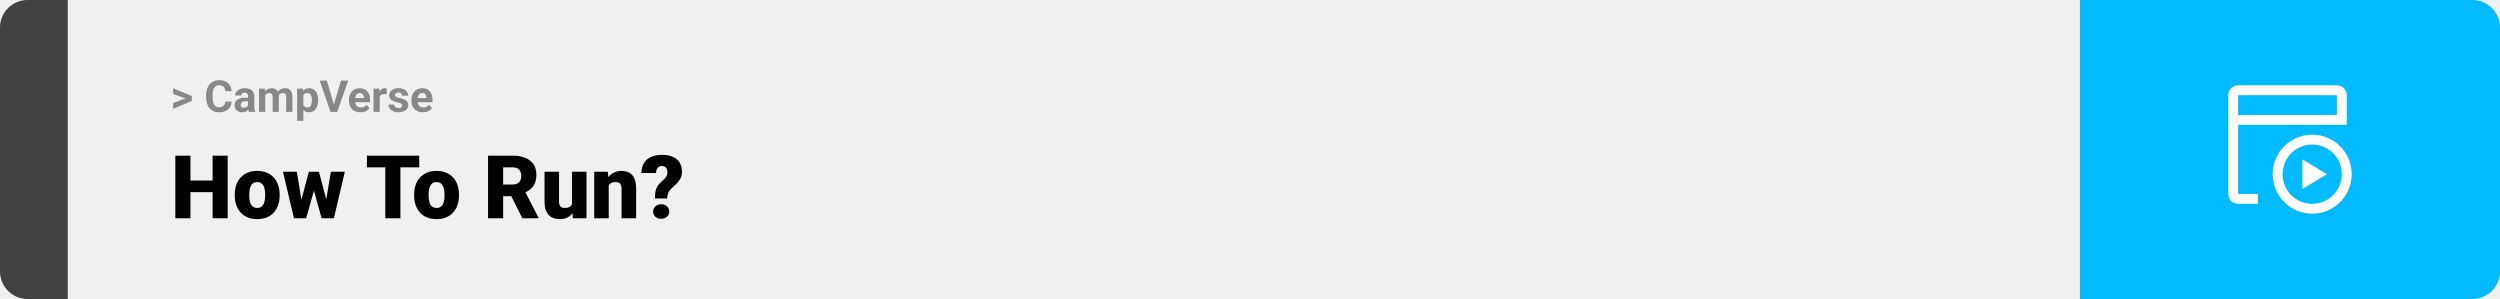
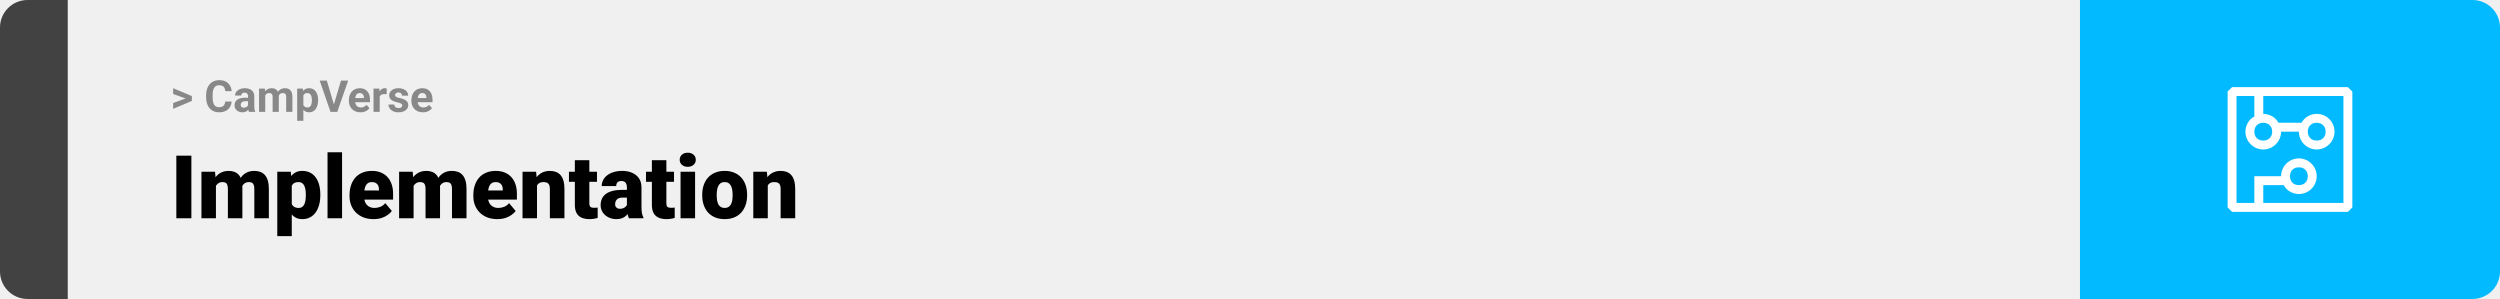
<svg xmlns="http://www.w3.org/2000/svg" width="1363" height="163" viewBox="0 0 1363 163" fill="none">
  <path d="M0 15C0 6.716 6.716 0 15 0H37V163H15C6.716 163 0 156.284 0 148V15Z" fill="#424242" />
  <rect width="1097" height="163" transform="translate(37)" fill="#F0F0F0" />
  <path d="M101.906 53.922L94.394 51.238V48.086L104.602 52.375V54.637L101.906 53.922ZM94.394 56.172L101.918 53.43L104.602 52.785V55.035L94.394 59.324V56.172ZM122.789 55.34H126.293C126.223 56.488 125.906 57.508 125.344 58.398C124.789 59.289 124.012 59.984 123.012 60.484C122.02 60.984 120.824 61.234 119.426 61.234C118.332 61.234 117.352 61.047 116.484 60.672C115.617 60.289 114.875 59.742 114.258 59.031C113.648 58.32 113.184 57.461 112.863 56.453C112.543 55.445 112.383 54.316 112.383 53.066V51.883C112.383 50.633 112.547 49.504 112.875 48.496C113.211 47.48 113.688 46.617 114.305 45.906C114.93 45.195 115.676 44.648 116.543 44.266C117.41 43.883 118.379 43.691 119.449 43.691C120.871 43.691 122.07 43.949 123.047 44.465C124.031 44.98 124.793 45.691 125.332 46.598C125.879 47.504 126.207 48.535 126.316 49.691H122.801C122.762 49.004 122.625 48.422 122.391 47.945C122.156 47.461 121.801 47.098 121.324 46.855C120.855 46.605 120.23 46.48 119.449 46.48C118.863 46.48 118.352 46.59 117.914 46.809C117.477 47.027 117.109 47.359 116.812 47.805C116.516 48.25 116.293 48.812 116.145 49.492C116.004 50.164 115.934 50.953 115.934 51.859V53.066C115.934 53.949 116 54.727 116.133 55.398C116.266 56.062 116.469 56.625 116.742 57.086C117.023 57.539 117.383 57.883 117.82 58.117C118.266 58.344 118.801 58.457 119.426 58.457C120.16 58.457 120.766 58.34 121.242 58.105C121.719 57.871 122.082 57.523 122.332 57.062C122.59 56.602 122.742 56.027 122.789 55.34ZM135.234 58.141V52.492C135.234 52.086 135.168 51.738 135.035 51.449C134.902 51.152 134.695 50.922 134.414 50.758C134.141 50.594 133.785 50.512 133.348 50.512C132.973 50.512 132.648 50.578 132.375 50.711C132.102 50.836 131.891 51.02 131.742 51.262C131.594 51.496 131.52 51.773 131.52 52.094H128.145C128.145 51.555 128.27 51.043 128.52 50.559C128.77 50.074 129.133 49.648 129.609 49.281C130.086 48.906 130.652 48.613 131.309 48.402C131.973 48.191 132.715 48.086 133.535 48.086C134.52 48.086 135.395 48.25 136.16 48.578C136.926 48.906 137.527 49.398 137.965 50.055C138.41 50.711 138.633 51.531 138.633 52.516V57.941C138.633 58.637 138.676 59.207 138.762 59.652C138.848 60.09 138.973 60.473 139.137 60.801V61H135.727C135.562 60.656 135.438 60.227 135.352 59.711C135.273 59.188 135.234 58.664 135.234 58.141ZM135.68 53.277L135.703 55.188H133.816C133.371 55.188 132.984 55.238 132.656 55.34C132.328 55.441 132.059 55.586 131.848 55.773C131.637 55.953 131.48 56.164 131.379 56.406C131.285 56.648 131.238 56.914 131.238 57.203C131.238 57.492 131.305 57.754 131.438 57.988C131.57 58.215 131.762 58.395 132.012 58.527C132.262 58.652 132.555 58.715 132.891 58.715C133.398 58.715 133.84 58.613 134.215 58.41C134.59 58.207 134.879 57.957 135.082 57.66C135.293 57.363 135.402 57.082 135.41 56.816L136.301 58.246C136.176 58.566 136.004 58.898 135.785 59.242C135.574 59.586 135.305 59.91 134.977 60.215C134.648 60.512 134.254 60.758 133.793 60.953C133.332 61.141 132.785 61.234 132.152 61.234C131.348 61.234 130.617 61.074 129.961 60.754C129.312 60.426 128.797 59.977 128.414 59.406C128.039 58.828 127.852 58.172 127.852 57.438C127.852 56.773 127.977 56.184 128.227 55.668C128.477 55.152 128.844 54.719 129.328 54.367C129.82 54.008 130.434 53.738 131.168 53.559C131.902 53.371 132.754 53.277 133.723 53.277H135.68ZM144.609 50.945V61H141.223V48.32H144.398L144.609 50.945ZM144.141 54.215H143.203C143.203 53.332 143.309 52.52 143.52 51.777C143.738 51.027 144.055 50.379 144.469 49.832C144.891 49.277 145.41 48.848 146.027 48.543C146.645 48.238 147.359 48.086 148.172 48.086C148.734 48.086 149.25 48.172 149.719 48.344C150.188 48.508 150.59 48.77 150.926 49.129C151.27 49.48 151.535 49.941 151.723 50.512C151.91 51.074 152.004 51.75 152.004 52.539V61H148.629V52.914C148.629 52.336 148.551 51.891 148.395 51.578C148.238 51.266 148.016 51.047 147.727 50.922C147.445 50.797 147.105 50.734 146.707 50.734C146.27 50.734 145.887 50.824 145.559 51.004C145.238 51.184 144.973 51.434 144.762 51.754C144.551 52.066 144.395 52.434 144.293 52.855C144.191 53.277 144.141 53.73 144.141 54.215ZM151.688 53.828L150.48 53.98C150.48 53.152 150.582 52.383 150.785 51.672C150.996 50.961 151.305 50.336 151.711 49.797C152.125 49.258 152.637 48.84 153.246 48.543C153.855 48.238 154.559 48.086 155.355 48.086C155.965 48.086 156.52 48.176 157.02 48.355C157.52 48.527 157.945 48.805 158.297 49.188C158.656 49.562 158.93 50.055 159.117 50.664C159.312 51.273 159.41 52.02 159.41 52.902V61H156.023V52.902C156.023 52.316 155.945 51.871 155.789 51.566C155.641 51.254 155.422 51.039 155.133 50.922C154.852 50.797 154.516 50.734 154.125 50.734C153.719 50.734 153.363 50.816 153.059 50.98C152.754 51.137 152.5 51.355 152.297 51.637C152.094 51.918 151.941 52.246 151.84 52.621C151.738 52.988 151.688 53.391 151.688 53.828ZM165.398 50.758V65.875H162.023V48.32H165.152L165.398 50.758ZM173.426 54.52V54.766C173.426 55.688 173.316 56.543 173.098 57.332C172.887 58.121 172.574 58.809 172.16 59.395C171.746 59.973 171.23 60.426 170.613 60.754C170.004 61.074 169.301 61.234 168.504 61.234C167.73 61.234 167.059 61.078 166.488 60.766C165.918 60.453 165.438 60.016 165.047 59.453C164.664 58.883 164.355 58.223 164.121 57.473C163.887 56.723 163.707 55.918 163.582 55.059V54.414C163.707 53.492 163.887 52.648 164.121 51.883C164.355 51.109 164.664 50.441 165.047 49.879C165.438 49.309 165.914 48.867 166.477 48.555C167.047 48.242 167.715 48.086 168.48 48.086C169.285 48.086 169.992 48.238 170.602 48.543C171.219 48.848 171.734 49.285 172.148 49.855C172.57 50.426 172.887 51.105 173.098 51.895C173.316 52.684 173.426 53.559 173.426 54.52ZM170.039 54.766V54.52C170.039 53.98 169.992 53.484 169.898 53.031C169.812 52.57 169.672 52.168 169.477 51.824C169.289 51.48 169.039 51.215 168.727 51.027C168.422 50.832 168.051 50.734 167.613 50.734C167.152 50.734 166.758 50.809 166.43 50.957C166.109 51.105 165.848 51.32 165.645 51.602C165.441 51.883 165.289 52.219 165.188 52.609C165.086 53 165.023 53.441 165 53.934V55.562C165.039 56.141 165.148 56.66 165.328 57.121C165.508 57.574 165.785 57.934 166.16 58.199C166.535 58.465 167.027 58.598 167.637 58.598C168.082 58.598 168.457 58.5 168.762 58.305C169.066 58.102 169.312 57.824 169.5 57.473C169.695 57.121 169.832 56.715 169.91 56.254C169.996 55.793 170.039 55.297 170.039 54.766ZM181.887 57.438L185.906 43.938H189.82L183.879 61H181.301L181.887 57.438ZM178.184 43.938L182.191 57.438L182.801 61H180.199L174.293 43.938H178.184ZM196.523 61.234C195.539 61.234 194.656 61.078 193.875 60.766C193.094 60.445 192.43 60.004 191.883 59.441C191.344 58.879 190.93 58.227 190.641 57.484C190.352 56.734 190.207 55.938 190.207 55.094V54.625C190.207 53.664 190.344 52.785 190.617 51.988C190.891 51.191 191.281 50.5 191.789 49.914C192.305 49.328 192.93 48.879 193.664 48.566C194.398 48.246 195.227 48.086 196.148 48.086C197.047 48.086 197.844 48.234 198.539 48.531C199.234 48.828 199.816 49.25 200.285 49.797C200.762 50.344 201.121 51 201.363 51.766C201.605 52.523 201.727 53.367 201.727 54.297V55.703H191.648V53.453H198.41V53.195C198.41 52.727 198.324 52.309 198.152 51.941C197.988 51.566 197.738 51.27 197.402 51.051C197.066 50.832 196.637 50.723 196.113 50.723C195.668 50.723 195.285 50.82 194.965 51.016C194.645 51.211 194.383 51.484 194.18 51.836C193.984 52.188 193.836 52.602 193.734 53.078C193.641 53.547 193.594 54.062 193.594 54.625V55.094C193.594 55.602 193.664 56.07 193.805 56.5C193.953 56.93 194.16 57.301 194.426 57.613C194.699 57.926 195.027 58.168 195.41 58.34C195.801 58.512 196.242 58.598 196.734 58.598C197.344 58.598 197.91 58.48 198.434 58.246C198.965 58.004 199.422 57.641 199.805 57.156L201.445 58.938C201.18 59.32 200.816 59.688 200.355 60.039C199.902 60.391 199.355 60.68 198.715 60.906C198.074 61.125 197.344 61.234 196.523 61.234ZM207.023 51.086V61H203.648V48.32H206.824L207.023 51.086ZM210.844 48.238L210.785 51.367C210.621 51.344 210.422 51.324 210.188 51.309C209.961 51.285 209.754 51.273 209.566 51.273C209.09 51.273 208.676 51.336 208.324 51.461C207.98 51.578 207.691 51.754 207.457 51.988C207.23 52.223 207.059 52.508 206.941 52.844C206.832 53.18 206.77 53.562 206.754 53.992L206.074 53.781C206.074 52.961 206.156 52.207 206.32 51.52C206.484 50.824 206.723 50.219 207.035 49.703C207.355 49.188 207.746 48.789 208.207 48.508C208.668 48.227 209.195 48.086 209.789 48.086C209.977 48.086 210.168 48.102 210.363 48.133C210.559 48.156 210.719 48.191 210.844 48.238ZM219.293 57.496C219.293 57.254 219.223 57.035 219.082 56.84C218.941 56.645 218.68 56.465 218.297 56.301C217.922 56.129 217.379 55.973 216.668 55.832C216.027 55.691 215.43 55.516 214.875 55.305C214.328 55.086 213.852 54.824 213.445 54.52C213.047 54.215 212.734 53.855 212.508 53.441C212.281 53.02 212.168 52.539 212.168 52C212.168 51.469 212.281 50.969 212.508 50.5C212.742 50.031 213.074 49.617 213.504 49.258C213.941 48.891 214.473 48.605 215.098 48.402C215.73 48.191 216.441 48.086 217.23 48.086C218.332 48.086 219.277 48.262 220.066 48.613C220.863 48.965 221.473 49.449 221.895 50.066C222.324 50.676 222.539 51.371 222.539 52.152H219.164C219.164 51.824 219.094 51.531 218.953 51.273C218.82 51.008 218.609 50.801 218.32 50.652C218.039 50.496 217.672 50.418 217.219 50.418C216.844 50.418 216.52 50.484 216.246 50.617C215.973 50.742 215.762 50.914 215.613 51.133C215.473 51.344 215.402 51.578 215.402 51.836C215.402 52.031 215.441 52.207 215.52 52.363C215.605 52.512 215.742 52.648 215.93 52.773C216.117 52.898 216.359 53.016 216.656 53.125C216.961 53.227 217.336 53.32 217.781 53.406C218.695 53.594 219.512 53.84 220.23 54.145C220.949 54.441 221.52 54.848 221.941 55.363C222.363 55.871 222.574 56.539 222.574 57.367C222.574 57.93 222.449 58.445 222.199 58.914C221.949 59.383 221.59 59.793 221.121 60.145C220.652 60.488 220.09 60.758 219.434 60.953C218.785 61.141 218.055 61.234 217.242 61.234C216.062 61.234 215.062 61.023 214.242 60.602C213.43 60.18 212.812 59.645 212.391 58.996C211.977 58.34 211.77 57.668 211.77 56.98H214.969C214.984 57.441 215.102 57.812 215.32 58.094C215.547 58.375 215.832 58.578 216.176 58.703C216.527 58.828 216.906 58.891 217.312 58.891C217.75 58.891 218.113 58.832 218.402 58.715C218.691 58.59 218.91 58.426 219.059 58.223C219.215 58.012 219.293 57.77 219.293 57.496ZM230.602 61.234C229.617 61.234 228.734 61.078 227.953 60.766C227.172 60.445 226.508 60.004 225.961 59.441C225.422 58.879 225.008 58.227 224.719 57.484C224.43 56.734 224.285 55.938 224.285 55.094V54.625C224.285 53.664 224.422 52.785 224.695 51.988C224.969 51.191 225.359 50.5 225.867 49.914C226.383 49.328 227.008 48.879 227.742 48.566C228.477 48.246 229.305 48.086 230.227 48.086C231.125 48.086 231.922 48.234 232.617 48.531C233.312 48.828 233.895 49.25 234.363 49.797C234.84 50.344 235.199 51 235.441 51.766C235.684 52.523 235.805 53.367 235.805 54.297V55.703H225.727V53.453H232.488V53.195C232.488 52.727 232.402 52.309 232.23 51.941C232.066 51.566 231.816 51.27 231.48 51.051C231.145 50.832 230.715 50.723 230.191 50.723C229.746 50.723 229.363 50.82 229.043 51.016C228.723 51.211 228.461 51.484 228.258 51.836C228.062 52.188 227.914 52.602 227.812 53.078C227.719 53.547 227.672 54.062 227.672 54.625V55.094C227.672 55.602 227.742 56.07 227.883 56.5C228.031 56.93 228.238 57.301 228.504 57.613C228.777 57.926 229.105 58.168 229.488 58.34C229.879 58.512 230.32 58.598 230.812 58.598C231.422 58.598 231.988 58.48 232.512 58.246C233.043 58.004 233.5 57.641 233.883 57.156L235.523 58.938C235.258 59.32 234.895 59.688 234.434 60.039C233.98 60.391 233.434 60.68 232.793 60.906C232.152 61.125 231.422 61.234 230.602 61.234Z" fill="#888888" />
-   <path d="M118.594 98.422V104.75H101.086V98.422H118.594ZM103.828 84.875V119H95.602V84.875H103.828ZM124.125 84.875V119H115.922V84.875H124.125ZM127.992 106.578V106.086C127.992 104.227 128.258 102.516 128.789 100.953C129.32 99.375 130.102 98.008 131.133 96.852C132.164 95.695 133.438 94.797 134.953 94.156C136.469 93.5 138.219 93.172 140.203 93.172C142.203 93.172 143.961 93.5 145.477 94.156C147.008 94.797 148.289 95.695 149.32 96.852C150.352 98.008 151.133 99.375 151.664 100.953C152.195 102.516 152.461 104.227 152.461 106.086V106.578C152.461 108.422 152.195 110.133 151.664 111.711C151.133 113.273 150.352 114.641 149.32 115.812C148.289 116.969 147.016 117.867 145.5 118.508C143.984 119.148 142.234 119.469 140.25 119.469C138.266 119.469 136.508 119.148 134.977 118.508C133.445 117.867 132.164 116.969 131.133 115.812C130.102 114.641 129.32 113.273 128.789 111.711C128.258 110.133 127.992 108.422 127.992 106.578ZM135.891 106.086V106.578C135.891 107.531 135.961 108.422 136.102 109.25C136.242 110.078 136.477 110.805 136.805 111.43C137.133 112.039 137.578 112.516 138.141 112.859C138.703 113.203 139.406 113.375 140.25 113.375C141.078 113.375 141.766 113.203 142.312 112.859C142.875 112.516 143.32 112.039 143.648 111.43C143.977 110.805 144.211 110.078 144.352 109.25C144.492 108.422 144.562 107.531 144.562 106.578V106.086C144.562 105.164 144.492 104.297 144.352 103.484C144.211 102.656 143.977 101.93 143.648 101.305C143.32 100.664 142.875 100.164 142.312 99.805C141.75 99.445 141.047 99.266 140.203 99.266C139.375 99.266 138.68 99.445 138.117 99.805C137.57 100.164 137.133 100.664 136.805 101.305C136.477 101.93 136.242 102.656 136.102 103.484C135.961 104.297 135.891 105.164 135.891 106.086ZM163.688 111.453L168.375 93.641H173.32L171.562 102.57L166.922 119H162.961L163.688 111.453ZM161.836 93.641L164.742 111.312L165.07 119H160.266L154.266 93.641H161.836ZM177.492 110.938L180.422 93.641H187.992L182.039 119H177.234L177.492 110.938ZM173.883 93.641L178.617 111.406L179.344 119H175.336L170.789 102.617L169.102 93.641H173.883ZM218.297 84.875V119H210.07V84.875H218.297ZM228.562 84.875V91.227H200.039V84.875H228.562ZM225.773 106.578V106.086C225.773 104.227 226.039 102.516 226.57 100.953C227.102 99.375 227.883 98.008 228.914 96.852C229.945 95.695 231.219 94.797 232.734 94.156C234.25 93.5 236 93.172 237.984 93.172C239.984 93.172 241.742 93.5 243.258 94.156C244.789 94.797 246.07 95.695 247.102 96.852C248.133 98.008 248.914 99.375 249.445 100.953C249.977 102.516 250.242 104.227 250.242 106.086V106.578C250.242 108.422 249.977 110.133 249.445 111.711C248.914 113.273 248.133 114.641 247.102 115.812C246.07 116.969 244.797 117.867 243.281 118.508C241.766 119.148 240.016 119.469 238.031 119.469C236.047 119.469 234.289 119.148 232.758 118.508C231.227 117.867 229.945 116.969 228.914 115.812C227.883 114.641 227.102 113.273 226.57 111.711C226.039 110.133 225.773 108.422 225.773 106.578ZM233.672 106.086V106.578C233.672 107.531 233.742 108.422 233.883 109.25C234.023 110.078 234.258 110.805 234.586 111.43C234.914 112.039 235.359 112.516 235.922 112.859C236.484 113.203 237.188 113.375 238.031 113.375C238.859 113.375 239.547 113.203 240.094 112.859C240.656 112.516 241.102 112.039 241.43 111.43C241.758 110.805 241.992 110.078 242.133 109.25C242.273 108.422 242.344 107.531 242.344 106.578V106.086C242.344 105.164 242.273 104.297 242.133 103.484C241.992 102.656 241.758 101.93 241.43 101.305C241.102 100.664 240.656 100.164 240.094 99.805C239.531 99.445 238.828 99.266 237.984 99.266C237.156 99.266 236.461 99.445 235.898 99.805C235.352 100.164 234.914 100.664 234.586 101.305C234.258 101.93 234.023 102.656 233.883 103.484C233.742 104.297 233.672 105.164 233.672 106.086ZM266.086 84.875H279.516C282.141 84.875 284.422 85.266 286.359 86.047C288.297 86.828 289.789 87.984 290.836 89.516C291.898 91.047 292.43 92.938 292.43 95.188C292.43 97.141 292.125 98.773 291.516 100.086C290.906 101.398 290.055 102.484 288.961 103.344C287.883 104.188 286.625 104.883 285.188 105.43L282.492 106.953H271.219L271.172 100.602H279.516C280.562 100.602 281.43 100.414 282.117 100.039C282.805 99.664 283.32 99.133 283.664 98.445C284.023 97.742 284.203 96.906 284.203 95.938C284.203 94.953 284.023 94.109 283.664 93.406C283.305 92.703 282.773 92.164 282.07 91.789C281.383 91.414 280.531 91.227 279.516 91.227H274.312V119H266.086V84.875ZM284.766 119L277.219 103.906L285.938 103.859L293.578 118.648V119H284.766ZM311.836 112.836V93.641H319.758V119H312.352L311.836 112.836ZM312.586 107.68L314.648 107.633C314.648 109.336 314.445 110.914 314.039 112.367C313.633 113.805 313.031 115.055 312.234 116.117C311.453 117.18 310.484 118.008 309.328 118.602C308.188 119.18 306.867 119.469 305.367 119.469C304.117 119.469 302.969 119.297 301.922 118.953C300.891 118.594 300 118.039 299.25 117.289C298.5 116.523 297.914 115.547 297.492 114.359C297.086 113.156 296.883 111.719 296.883 110.047V93.641H304.781V110.094C304.781 110.656 304.852 111.141 304.992 111.547C305.133 111.953 305.336 112.297 305.602 112.578C305.867 112.844 306.195 113.047 306.586 113.188C306.992 113.312 307.453 113.375 307.969 113.375C309.156 113.375 310.086 113.125 310.758 112.625C311.43 112.125 311.898 111.445 312.164 110.586C312.445 109.727 312.586 108.758 312.586 107.68ZM331.875 99.055V119H323.977V93.641H331.383L331.875 99.055ZM330.938 105.453L329.086 105.5C329.086 103.562 329.32 101.836 329.789 100.32C330.258 98.789 330.922 97.492 331.781 96.43C332.641 95.367 333.664 94.562 334.852 94.016C336.055 93.453 337.391 93.172 338.859 93.172C340.031 93.172 341.102 93.344 342.07 93.688C343.055 94.031 343.898 94.586 344.602 95.352C345.32 96.117 345.867 97.133 346.242 98.398C346.633 99.648 346.828 101.195 346.828 103.039V119H338.883V103.016C338.883 102 338.742 101.227 338.461 100.695C338.18 100.148 337.773 99.773 337.242 99.57C336.711 99.367 336.062 99.266 335.297 99.266C334.484 99.266 333.797 99.422 333.234 99.734C332.672 100.047 332.219 100.484 331.875 101.047C331.547 101.594 331.305 102.242 331.148 102.992C331.008 103.742 330.938 104.562 330.938 105.453ZM363.773 108.195H357.047C357.047 106.82 357.141 105.609 357.328 104.562C357.531 103.5 357.875 102.547 358.359 101.703C358.844 100.859 359.5 100.078 360.328 99.359C361.062 98.75 361.695 98.164 362.227 97.602C362.758 97.039 363.164 96.469 363.445 95.891C363.727 95.312 363.867 94.695 363.867 94.039C363.867 93.227 363.75 92.562 363.516 92.047C363.297 91.531 362.961 91.148 362.508 90.898C362.07 90.633 361.516 90.5 360.844 90.5C360.297 90.5 359.781 90.633 359.297 90.898C358.828 91.164 358.445 91.578 358.148 92.141C357.852 92.688 357.688 93.414 357.656 94.32H349.711C349.758 91.992 350.273 90.102 351.258 88.648C352.258 87.18 353.586 86.109 355.242 85.438C356.914 84.75 358.781 84.406 360.844 84.406C363.125 84.406 365.086 84.758 366.727 85.461C368.367 86.164 369.625 87.211 370.5 88.602C371.375 89.977 371.812 91.672 371.812 93.688C371.812 95.031 371.555 96.203 371.039 97.203C370.539 98.188 369.859 99.109 369 99.969C368.156 100.812 367.211 101.719 366.164 102.688C365.258 103.484 364.641 104.297 364.312 105.125C363.984 105.938 363.805 106.961 363.773 108.195ZM356.086 115.32C356.086 114.195 356.492 113.258 357.305 112.508C358.117 111.742 359.172 111.359 360.469 111.359C361.766 111.359 362.82 111.742 363.633 112.508C364.445 113.258 364.852 114.195 364.852 115.32C364.852 116.445 364.445 117.391 363.633 118.156C362.82 118.906 361.766 119.281 360.469 119.281C359.172 119.281 358.117 118.906 357.305 118.156C356.492 117.391 356.086 116.445 356.086 115.32Z" fill="black" />
+   <path d="M104.344 84.875V119H96.141V84.875H104.344ZM117.727 99.008V119H109.828V93.641H117.234L117.727 99.008ZM116.766 105.453L114.961 105.5C114.961 103.719 115.172 102.078 115.594 100.578C116.016 99.078 116.641 97.773 117.469 96.664C118.297 95.555 119.312 94.695 120.516 94.086C121.734 93.477 123.141 93.172 124.734 93.172C125.844 93.172 126.852 93.344 127.758 93.688C128.664 94.016 129.445 94.539 130.102 95.258C130.758 95.961 131.258 96.883 131.602 98.023C131.961 99.148 132.141 100.5 132.141 102.078V119H124.242V103.086C124.242 102.008 124.117 101.195 123.867 100.648C123.633 100.102 123.289 99.734 122.836 99.547C122.383 99.359 121.828 99.266 121.172 99.266C120.484 99.266 119.867 99.422 119.32 99.734C118.773 100.047 118.305 100.484 117.914 101.047C117.539 101.594 117.25 102.242 117.047 102.992C116.859 103.742 116.766 104.562 116.766 105.453ZM131.25 105.453L129.047 105.5C129.047 103.719 129.242 102.078 129.633 100.578C130.039 99.078 130.641 97.773 131.438 96.664C132.25 95.555 133.258 94.695 134.461 94.086C135.664 93.477 137.062 93.172 138.656 93.172C139.812 93.172 140.875 93.344 141.844 93.688C142.812 94.031 143.648 94.586 144.352 95.352C145.055 96.117 145.602 97.133 145.992 98.398C146.383 99.648 146.578 101.195 146.578 103.039V119H138.656V103.039C138.656 101.992 138.531 101.203 138.281 100.672C138.047 100.125 137.703 99.758 137.25 99.57C136.797 99.367 136.258 99.266 135.633 99.266C134.883 99.266 134.234 99.422 133.688 99.734C133.141 100.047 132.68 100.484 132.305 101.047C131.945 101.594 131.68 102.242 131.508 102.992C131.336 103.742 131.25 104.562 131.25 105.453ZM159.07 98.516V128.75H151.172V93.641H158.531L159.07 98.516ZM174.633 106.016V106.508C174.633 108.352 174.422 110.062 174 111.641C173.578 113.219 172.953 114.594 172.125 115.766C171.297 116.938 170.266 117.852 169.031 118.508C167.812 119.148 166.398 119.469 164.789 119.469C163.273 119.469 161.969 119.133 160.875 118.461C159.781 117.789 158.867 116.859 158.133 115.672C157.398 114.484 156.805 113.125 156.352 111.594C155.898 110.062 155.539 108.445 155.273 106.742V106.109C155.539 104.281 155.898 102.586 156.352 101.023C156.805 99.445 157.398 98.07 158.133 96.898C158.867 95.727 159.773 94.812 160.852 94.156C161.945 93.5 163.25 93.172 164.766 93.172C166.375 93.172 167.789 93.477 169.008 94.086C170.242 94.695 171.273 95.57 172.102 96.711C172.945 97.836 173.578 99.188 174 100.766C174.422 102.344 174.633 104.094 174.633 106.016ZM166.734 106.508V106.016C166.734 105.031 166.664 104.133 166.523 103.32C166.383 102.492 166.156 101.773 165.844 101.164C165.547 100.555 165.148 100.086 164.648 99.758C164.148 99.43 163.531 99.266 162.797 99.266C161.953 99.266 161.242 99.398 160.664 99.664C160.102 99.914 159.648 100.305 159.305 100.836C158.977 101.352 158.742 102 158.602 102.781C158.477 103.547 158.422 104.445 158.438 105.477V107.398C158.406 108.586 158.523 109.633 158.789 110.539C159.055 111.43 159.516 112.125 160.172 112.625C160.828 113.125 161.719 113.375 162.844 113.375C163.594 113.375 164.219 113.203 164.719 112.859C165.219 112.5 165.617 112.008 165.914 111.383C166.211 110.742 166.422 110.008 166.547 109.18C166.672 108.352 166.734 107.461 166.734 106.508ZM186.492 83V119H178.57V83H186.492ZM203.648 119.469C201.586 119.469 199.742 119.148 198.117 118.508C196.492 117.852 195.117 116.953 193.992 115.812C192.883 114.672 192.031 113.359 191.438 111.875C190.859 110.391 190.57 108.82 190.57 107.164V106.273C190.57 104.414 190.828 102.695 191.344 101.117C191.859 99.523 192.625 98.133 193.641 96.945C194.656 95.758 195.93 94.836 197.461 94.18C198.992 93.508 200.773 93.172 202.805 93.172C204.602 93.172 206.211 93.461 207.633 94.039C209.055 94.617 210.258 95.445 211.242 96.523C212.242 97.602 213 98.906 213.516 100.438C214.047 101.969 214.312 103.688 214.312 105.594V108.805H193.594V103.859H206.602V103.25C206.617 102.406 206.469 101.688 206.156 101.094C205.859 100.5 205.422 100.047 204.844 99.734C204.266 99.422 203.562 99.266 202.734 99.266C201.875 99.266 201.164 99.453 200.602 99.828C200.055 100.203 199.625 100.719 199.312 101.375C199.016 102.016 198.805 102.758 198.68 103.602C198.555 104.445 198.492 105.336 198.492 106.273V107.164C198.492 108.102 198.617 108.953 198.867 109.719C199.133 110.484 199.508 111.141 199.992 111.688C200.492 112.219 201.086 112.633 201.773 112.93C202.477 113.227 203.273 113.375 204.164 113.375C205.242 113.375 206.305 113.172 207.352 112.766C208.398 112.359 209.297 111.688 210.047 110.75L213.633 115.016C213.117 115.75 212.383 116.461 211.43 117.148C210.492 117.836 209.367 118.398 208.055 118.836C206.742 119.258 205.273 119.469 203.648 119.469ZM225.492 99.008V119H217.594V93.641H225L225.492 99.008ZM224.531 105.453L222.727 105.5C222.727 103.719 222.938 102.078 223.359 100.578C223.781 99.078 224.406 97.773 225.234 96.664C226.062 95.555 227.078 94.695 228.281 94.086C229.5 93.477 230.906 93.172 232.5 93.172C233.609 93.172 234.617 93.344 235.523 93.688C236.43 94.016 237.211 94.539 237.867 95.258C238.523 95.961 239.023 96.883 239.367 98.023C239.727 99.148 239.906 100.5 239.906 102.078V119H232.008V103.086C232.008 102.008 231.883 101.195 231.633 100.648C231.398 100.102 231.055 99.734 230.602 99.547C230.148 99.359 229.594 99.266 228.938 99.266C228.25 99.266 227.633 99.422 227.086 99.734C226.539 100.047 226.07 100.484 225.68 101.047C225.305 101.594 225.016 102.242 224.812 102.992C224.625 103.742 224.531 104.562 224.531 105.453ZM239.016 105.453L236.812 105.5C236.812 103.719 237.008 102.078 237.398 100.578C237.805 99.078 238.406 97.773 239.203 96.664C240.016 95.555 241.023 94.695 242.227 94.086C243.43 93.477 244.828 93.172 246.422 93.172C247.578 93.172 248.641 93.344 249.609 93.688C250.578 94.031 251.414 94.586 252.117 95.352C252.82 96.117 253.367 97.133 253.758 98.398C254.148 99.648 254.344 101.195 254.344 103.039V119H246.422V103.039C246.422 101.992 246.297 101.203 246.047 100.672C245.812 100.125 245.469 99.758 245.016 99.57C244.562 99.367 244.023 99.266 243.398 99.266C242.648 99.266 242 99.422 241.453 99.734C240.906 100.047 240.445 100.484 240.07 101.047C239.711 101.594 239.445 102.242 239.273 102.992C239.102 103.742 239.016 104.562 239.016 105.453ZM271.148 119.469C269.086 119.469 267.242 119.148 265.617 118.508C263.992 117.852 262.617 116.953 261.492 115.812C260.383 114.672 259.531 113.359 258.938 111.875C258.359 110.391 258.07 108.82 258.07 107.164V106.273C258.07 104.414 258.328 102.695 258.844 101.117C259.359 99.523 260.125 98.133 261.141 96.945C262.156 95.758 263.43 94.836 264.961 94.18C266.492 93.508 268.273 93.172 270.305 93.172C272.102 93.172 273.711 93.461 275.133 94.039C276.555 94.617 277.758 95.445 278.742 96.523C279.742 97.602 280.5 98.906 281.016 100.438C281.547 101.969 281.812 103.688 281.812 105.594V108.805H261.094V103.859H274.102V103.25C274.117 102.406 273.969 101.688 273.656 101.094C273.359 100.5 272.922 100.047 272.344 99.734C271.766 99.422 271.062 99.266 270.234 99.266C269.375 99.266 268.664 99.453 268.102 99.828C267.555 100.203 267.125 100.719 266.812 101.375C266.516 102.016 266.305 102.758 266.18 103.602C266.055 104.445 265.992 105.336 265.992 106.273V107.164C265.992 108.102 266.117 108.953 266.367 109.719C266.633 110.484 267.008 111.141 267.492 111.688C267.992 112.219 268.586 112.633 269.273 112.93C269.977 113.227 270.773 113.375 271.664 113.375C272.742 113.375 273.805 113.172 274.852 112.766C275.898 112.359 276.797 111.688 277.547 110.75L281.133 115.016C280.617 115.75 279.883 116.461 278.93 117.148C277.992 117.836 276.867 118.398 275.555 118.836C274.242 119.258 272.773 119.469 271.148 119.469ZM292.781 99.055V119H284.883V93.641H292.289L292.781 99.055ZM291.844 105.453L289.992 105.5C289.992 103.562 290.227 101.836 290.695 100.32C291.164 98.789 291.828 97.492 292.688 96.43C293.547 95.367 294.57 94.562 295.758 94.016C296.961 93.453 298.297 93.172 299.766 93.172C300.938 93.172 302.008 93.344 302.977 93.688C303.961 94.031 304.805 94.586 305.508 95.352C306.227 96.117 306.773 97.133 307.148 98.398C307.539 99.648 307.734 101.195 307.734 103.039V119H299.789V103.016C299.789 102 299.648 101.227 299.367 100.695C299.086 100.148 298.68 99.773 298.148 99.57C297.617 99.367 296.969 99.266 296.203 99.266C295.391 99.266 294.703 99.422 294.141 99.734C293.578 100.047 293.125 100.484 292.781 101.047C292.453 101.594 292.211 102.242 292.055 102.992C291.914 103.742 291.844 104.562 291.844 105.453ZM325.477 93.641V99.125H310.195V93.641H325.477ZM313.406 87.336H321.305V110.727C321.305 111.398 321.383 111.922 321.539 112.297C321.695 112.656 321.961 112.914 322.336 113.07C322.727 113.211 323.242 113.281 323.883 113.281C324.336 113.281 324.711 113.273 325.008 113.258C325.305 113.227 325.586 113.188 325.852 113.141V118.789C325.18 119.008 324.477 119.172 323.742 119.281C323.008 119.406 322.227 119.469 321.398 119.469C319.711 119.469 318.266 119.203 317.062 118.672C315.875 118.141 314.969 117.305 314.344 116.164C313.719 115.023 313.406 113.539 313.406 111.711V87.336ZM341.789 112.625V102.172C341.789 101.453 341.688 100.836 341.484 100.32C341.281 99.805 340.961 99.406 340.523 99.125C340.086 98.828 339.5 98.68 338.766 98.68C338.172 98.68 337.664 98.781 337.242 98.984C336.82 99.188 336.5 99.492 336.281 99.898C336.062 100.305 335.953 100.82 335.953 101.445H328.055C328.055 100.273 328.312 99.188 328.828 98.188C329.359 97.172 330.109 96.289 331.078 95.539C332.062 94.789 333.234 94.211 334.594 93.805C335.969 93.383 337.5 93.172 339.188 93.172C341.203 93.172 343 93.508 344.578 94.18C346.172 94.852 347.43 95.859 348.352 97.203C349.273 98.531 349.734 100.203 349.734 102.219V112.602C349.734 114.258 349.828 115.516 350.016 116.375C350.203 117.219 350.469 117.961 350.812 118.602V119H342.891C342.516 118.219 342.234 117.266 342.047 116.141C341.875 115 341.789 113.828 341.789 112.625ZM342.75 103.508L342.797 107.727H339.305C338.57 107.727 337.945 107.828 337.43 108.031C336.93 108.234 336.523 108.516 336.211 108.875C335.914 109.219 335.695 109.609 335.555 110.047C335.43 110.484 335.367 110.945 335.367 111.43C335.367 111.898 335.477 112.32 335.695 112.695C335.93 113.055 336.242 113.336 336.633 113.539C337.023 113.742 337.461 113.844 337.945 113.844C338.82 113.844 339.562 113.68 340.172 113.352C340.797 113.008 341.273 112.594 341.602 112.109C341.93 111.625 342.094 111.172 342.094 110.75L343.828 113.984C343.516 114.609 343.156 115.242 342.75 115.883C342.359 116.523 341.867 117.117 341.273 117.664C340.695 118.195 339.984 118.633 339.141 118.977C338.297 119.305 337.273 119.469 336.07 119.469C334.508 119.469 333.07 119.148 331.758 118.508C330.461 117.867 329.422 116.977 328.641 115.836C327.859 114.68 327.469 113.352 327.469 111.852C327.469 110.539 327.703 109.367 328.172 108.336C328.656 107.305 329.383 106.43 330.352 105.711C331.32 104.992 332.555 104.445 334.055 104.07C335.555 103.695 337.32 103.508 339.352 103.508H342.75ZM367.477 93.641V99.125H352.195V93.641H367.477ZM355.406 87.336H363.305V110.727C363.305 111.398 363.383 111.922 363.539 112.297C363.695 112.656 363.961 112.914 364.336 113.07C364.727 113.211 365.242 113.281 365.883 113.281C366.336 113.281 366.711 113.273 367.008 113.258C367.305 113.227 367.586 113.188 367.852 113.141V118.789C367.18 119.008 366.477 119.172 365.742 119.281C365.008 119.406 364.227 119.469 363.398 119.469C361.711 119.469 360.266 119.203 359.062 118.672C357.875 118.141 356.969 117.305 356.344 116.164C355.719 115.023 355.406 113.539 355.406 111.711V87.336ZM378.961 93.641V119H371.039V93.641H378.961ZM370.57 87.102C370.57 85.977 370.977 85.055 371.789 84.336C372.602 83.617 373.656 83.258 374.953 83.258C376.25 83.258 377.305 83.617 378.117 84.336C378.93 85.055 379.336 85.977 379.336 87.102C379.336 88.227 378.93 89.148 378.117 89.867C377.305 90.586 376.25 90.945 374.953 90.945C373.656 90.945 372.602 90.586 371.789 89.867C370.977 89.148 370.57 88.227 370.57 87.102ZM382.852 106.578V106.086C382.852 104.227 383.117 102.516 383.648 100.953C384.18 99.375 384.961 98.008 385.992 96.852C387.023 95.695 388.297 94.797 389.812 94.156C391.328 93.5 393.078 93.172 395.062 93.172C397.062 93.172 398.82 93.5 400.336 94.156C401.867 94.797 403.148 95.695 404.18 96.852C405.211 98.008 405.992 99.375 406.523 100.953C407.055 102.516 407.32 104.227 407.32 106.086V106.578C407.32 108.422 407.055 110.133 406.523 111.711C405.992 113.273 405.211 114.641 404.18 115.812C403.148 116.969 401.875 117.867 400.359 118.508C398.844 119.148 397.094 119.469 395.109 119.469C393.125 119.469 391.367 119.148 389.836 118.508C388.305 117.867 387.023 116.969 385.992 115.812C384.961 114.641 384.18 113.273 383.648 111.711C383.117 110.133 382.852 108.422 382.852 106.578ZM390.75 106.086V106.578C390.75 107.531 390.82 108.422 390.961 109.25C391.102 110.078 391.336 110.805 391.664 111.43C391.992 112.039 392.438 112.516 393 112.859C393.562 113.203 394.266 113.375 395.109 113.375C395.938 113.375 396.625 113.203 397.172 112.859C397.734 112.516 398.18 112.039 398.508 111.43C398.836 110.805 399.07 110.078 399.211 109.25C399.352 108.422 399.422 107.531 399.422 106.578V106.086C399.422 105.164 399.352 104.297 399.211 103.484C399.07 102.656 398.836 101.93 398.508 101.305C398.18 100.664 397.734 100.164 397.172 99.805C396.609 99.445 395.906 99.266 395.062 99.266C394.234 99.266 393.539 99.445 392.977 99.805C392.43 100.164 391.992 100.664 391.664 101.305C391.336 101.93 391.102 102.656 390.961 103.484C390.82 104.297 390.75 105.164 390.75 106.086ZM418.594 99.055V119H410.695V93.641H418.102L418.594 99.055ZM417.656 105.453L415.805 105.5C415.805 103.562 416.039 101.836 416.508 100.32C416.977 98.789 417.641 97.492 418.5 96.43C419.359 95.367 420.383 94.562 421.57 94.016C422.773 93.453 424.109 93.172 425.578 93.172C426.75 93.172 427.82 93.344 428.789 93.688C429.773 94.031 430.617 94.586 431.32 95.352C432.039 96.117 432.586 97.133 432.961 98.398C433.352 99.648 433.547 101.195 433.547 103.039V119H425.602V103.016C425.602 102 425.461 101.227 425.18 100.695C424.898 100.148 424.492 99.773 423.961 99.57C423.43 99.367 422.781 99.266 422.016 99.266C421.203 99.266 420.516 99.422 419.953 99.734C419.391 100.047 418.938 100.484 418.594 101.047C418.266 101.594 418.023 102.242 417.867 102.992C417.727 103.742 417.656 104.562 417.656 105.453Z" fill="black" />
  <path d="M1134 0H1348C1356.28 0 1363 6.716 1363 15V148C1363 156.284 1356.28 163 1348 163H1134V0Z" fill="#02BAFF" />
-   <path d="M1260.62 78.808C1263.81 78.808 1266.93 79.755 1269.59 81.53C1272.25 83.305 1274.32 85.828 1275.54 88.78C1276.76 91.731 1277.08 94.98 1276.46 98.113C1275.84 101.247 1274.3 104.125 1272.04 106.384C1269.78 108.643 1266.9 110.182 1263.77 110.805C1260.63 111.428 1257.39 111.108 1254.43 109.886C1251.48 108.663 1248.96 106.593 1247.18 103.936C1245.41 101.28 1244.46 98.156 1244.46 94.962C1244.46 90.677 1246.16 86.569 1249.19 83.539C1252.22 80.51 1256.33 78.808 1260.62 78.808ZM1260.62 73.423C1256.36 73.423 1252.19 74.686 1248.65 77.053C1245.11 79.42 1242.35 82.784 1240.72 86.719C1239.09 90.655 1238.66 94.986 1239.49 99.164C1240.32 103.342 1242.37 107.179 1245.39 110.192C1248.4 113.204 1252.24 115.255 1256.41 116.086C1260.59 116.917 1264.92 116.491 1268.86 114.861C1272.79 113.23 1276.16 110.47 1278.52 106.928C1280.89 103.386 1282.15 99.222 1282.15 94.962C1282.15 89.249 1279.88 83.771 1275.85 79.732C1271.81 75.692 1266.33 73.423 1260.62 73.423Z" fill="white" />
-   <path d="M1274.08 46.5H1220.23C1218.8 46.5 1217.43 47.067 1216.42 48.077C1215.41 49.087 1214.85 50.456 1214.85 51.885V105.731C1214.85 107.159 1215.41 108.528 1216.42 109.538C1217.43 110.548 1218.8 111.115 1220.23 111.115H1231V105.731H1220.23V68.038H1279.46V51.885C1279.46 50.456 1278.89 49.087 1277.88 48.077C1276.87 47.067 1275.5 46.5 1274.08 46.5ZM1220.23 62.654V51.885H1274.08V62.654H1220.23Z" fill="white" />
-   <path d="M1255.23 86.885V103.039L1268.69 94.962L1255.23 86.885Z" fill="white" />
+   <path d="M1280.07 47.5H1216.93L1214.5 49.929V113.071L1216.93 115.5H1280.07L1282.5 113.071V49.929L1280.07 47.5ZM1277.64 110.643H1233.93V100.929H1245.1C1246.56 103.843 1249.96 105.786 1253.36 105.786C1258.7 105.786 1263.07 101.414 1263.07 96.071C1263.07 90.729 1258.7 86.357 1253.36 86.357C1248.01 86.357 1243.64 90.729 1243.64 96.071H1229.07V110.643H1219.36V52.357H1229.07V63.529C1226.16 64.986 1224.21 68.386 1224.21 71.786C1224.21 77.129 1228.59 81.5 1233.93 81.5C1239.27 81.5 1243.64 77.129 1243.64 71.786H1253.36C1253.36 77.129 1257.73 81.5 1263.07 81.5C1268.41 81.5 1272.79 77.129 1272.79 71.786C1272.79 66.443 1268.41 62.071 1263.07 62.071C1259.67 62.071 1256.27 64.014 1254.81 66.929H1242.19C1240.73 64.014 1237.33 62.071 1233.93 62.071V52.357H1277.64V110.643ZM1248.5 96.071C1248.5 93.157 1250.44 91.214 1253.36 91.214C1256.27 91.214 1258.21 93.157 1258.21 96.071C1258.21 98.986 1256.27 100.929 1253.36 100.929C1250.44 100.929 1248.5 98.986 1248.5 96.071ZM1233.93 66.929C1236.84 66.929 1238.79 68.871 1238.79 71.786C1238.79 74.7 1236.84 76.643 1233.93 76.643C1231.01 76.643 1229.07 74.7 1229.07 71.786C1229.07 68.871 1231.01 66.929 1233.93 66.929ZM1263.07 66.929C1265.99 66.929 1267.93 68.871 1267.93 71.786C1267.93 74.7 1265.99 76.643 1263.07 76.643C1260.16 76.643 1258.21 74.7 1258.21 71.786C1258.21 68.871 1260.16 66.929 1263.07 66.929Z" fill="white" />
</svg>
